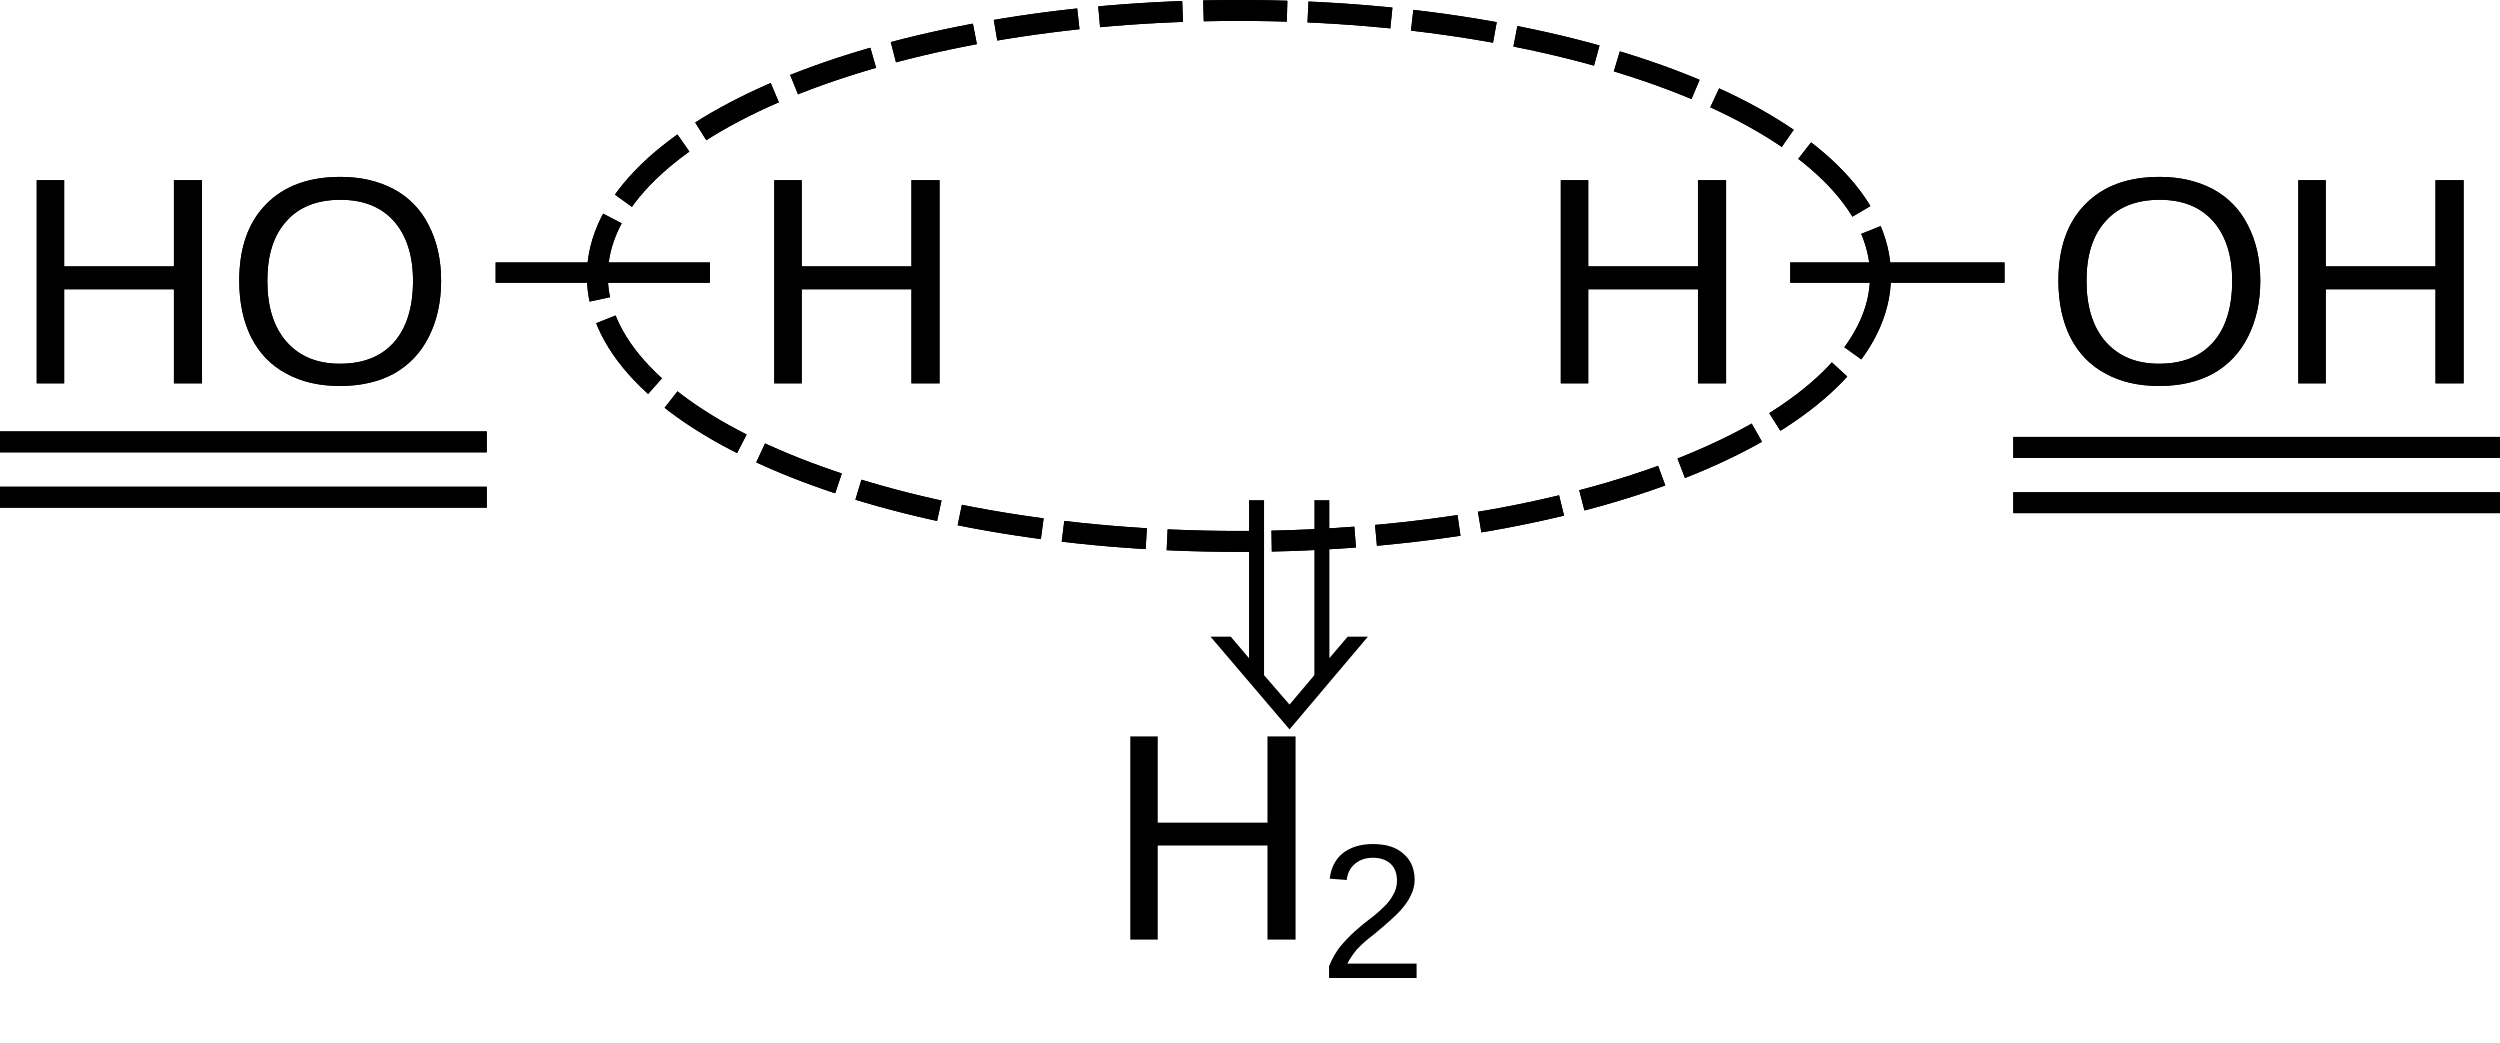
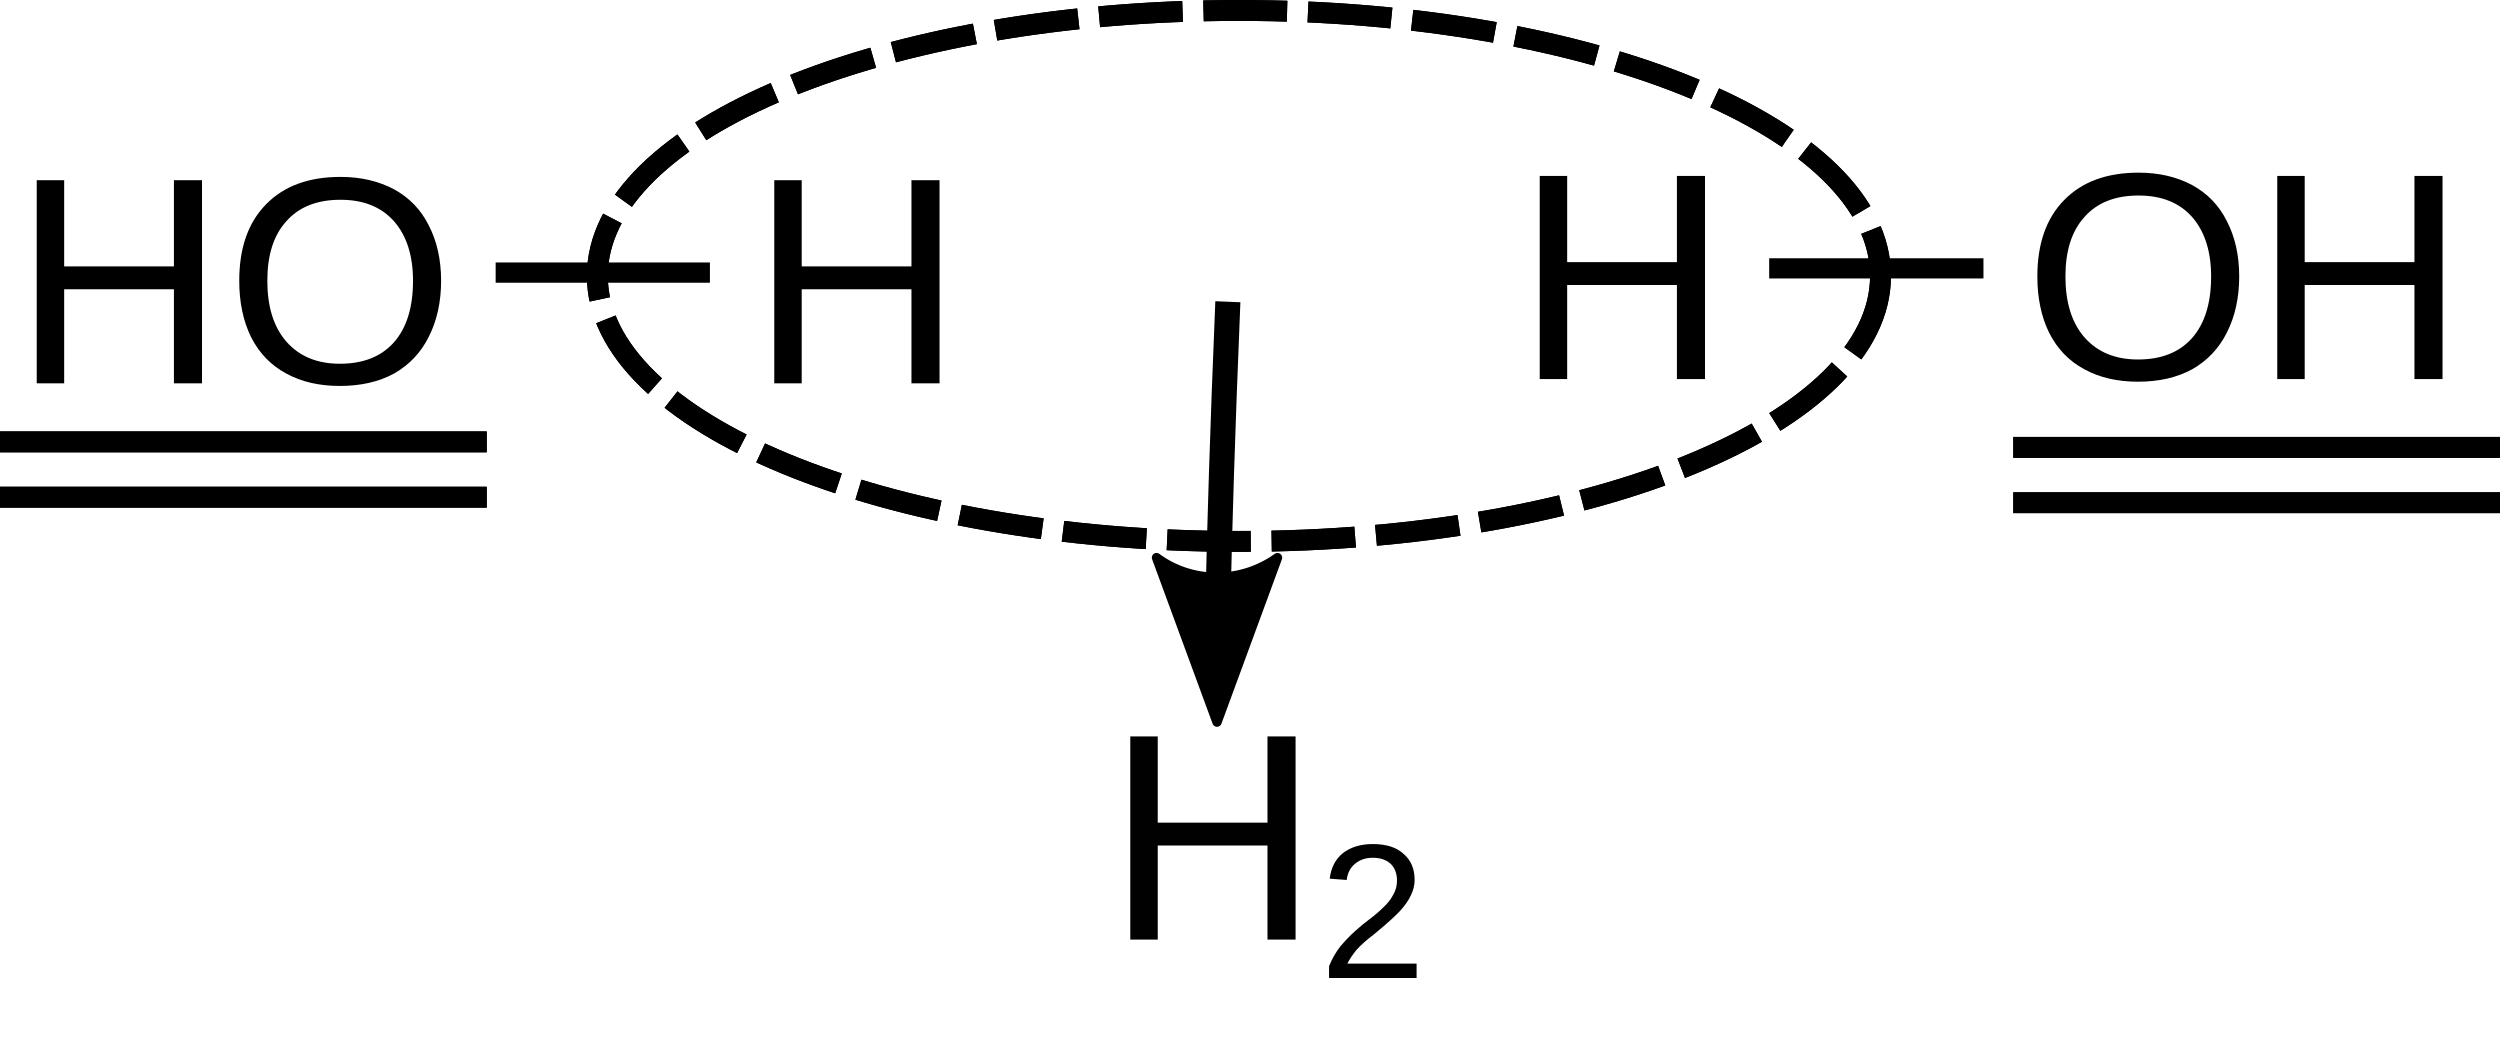
<svg xmlns="http://www.w3.org/2000/svg" width="59.796mm" height="24.944mm" viewBox="0 0 59.796 24.944" version="1.1" id="svg961">
-   <defs id="defs955" />
+   <defs id="defs955">
+     <marker orient="auto" refY="0.0" refX="0.0" id="Arrow2Mend" style="overflow:visible;">
+       <path id="path1617" style="fill-rule:evenodd;stroke-width:0.625;stroke-linejoin:round;stroke:#000000;stroke-opacity:1;fill:#000000;fill-opacity:1" d="M 8.719,4.034 L -2.207,0.016 L 8.719,-4.002 C 6.973,-1.63 6.983,1.616 8.719,4.034 z " transform="scale(0.6) rotate(180) translate(0,0)" />
+     </marker>
+     <marker orient="auto" refY="0.0" refX="0.0" id="Arrow2Lend" style="overflow:visible;">
+       <path id="path1611" style="fill-rule:evenodd;stroke-width:0.625;stroke-linejoin:round;stroke:#000000;stroke-opacity:1;fill:#483e37;fill-opacity:1" d="M 8.719,4.034 L -2.207,0.016 L 8.719,-4.002 C 6.973,-1.63 6.983,1.616 8.719,4.034 z " transform="scale(1.1) rotate(180) translate(1,0)" />
+     </marker>
+     <marker orient="auto" refY="0.0" refX="0.0" id="DotL" style="overflow:visible">
+       <path id="path1651" d="M -2.5,-1.0 C -2.5,1.76 -4.74,4.0 -7.5,4.0 C -10.26,4.0 -12.5,1.76 -12.5,-1.0 C -12.5,-3.76 -10.26,-6.0 -7.5,-6.0 C -4.74,-6.0 -2.5,-3.76 -2.5,-1.0 z " style="fill-rule:evenodd;stroke:#000000;stroke-width:1pt;stroke-opacity:1;fill:#000000;fill-opacity:1" transform="scale(0.8) translate(7.4, 1)" />
+     </marker>
+   </defs>
  <g id="layer1" transform="translate(-46.56667,-141.175)">
-     <text xml:space="preserve" style="font-style:normal;font-variant:normal;font-weight:normal;font-stretch:normal;font-size:7.056px;line-height:1.25;font-family:Arial;-inkscape-font-specification:Arial;letter-spacing:0px;word-spacing:0px;fill:#000000;fill-opacity:1;stroke:none;stroke-width:0.265" x="46.869" y="150.345" id="text1511">
-       <tspan id="tspan1509" x="46.869" y="150.345" style="stroke-width:0.265">HO－H       H－OH</tspan>
-     </text>
    <ellipse style="fill:none;stroke:#000000;stroke-width:0.5;stroke-miterlimit:4;stroke-dasharray:2, 0.5;stroke-dashoffset:0;stroke-opacity:1" id="path1513" cx="76.2" cy="147.775" rx="15.346" ry="6.35" />
-     <text xml:space="preserve" style="font-style:normal;font-variant:normal;font-weight:normal;font-stretch:normal;font-size:7.056px;line-height:1.25;font-family:Arial;-inkscape-font-specification:Arial;letter-spacing:0px;word-spacing:0px;fill:#000000;fill-opacity:1;stroke:none;stroke-width:0.265" x="73.025" y="163.65" id="text1521">
-       <tspan id="tspan1519" x="73.025" y="163.65" style="stroke-width:0.265">H<tspan style="font-size:65%;baseline-shift:sub" id="tspan1523">2</tspan>
+     <text xml:space="preserve" style="font-style:normal;font-variant:normal;font-weight:normal;font-stretch:normal;font-size:7.056px;line-height:1.25;font-family:Arial;-inkscape-font-specification:Arial;letter-spacing:0px;word-spacing:0px;fill:#000100;fill-opacity:1;stroke:none;stroke-width:0.265;" x="73.025" y="163.65" id="text1521">
+       <tspan id="tspan1519" x="73.025" y="163.65" style="stroke-width:0.265;fill:#000100;fill-opacity:1;">H<tspan style="font-size:65%;baseline-shift:sub;fill:#000100;fill-opacity:1;" id="tspan1523">2</tspan>
      </tspan>
    </text>
    <path style="fill:none;stroke:#000000;stroke-width:0.5;stroke-linecap:butt;stroke-linejoin:miter;stroke-miterlimit:4;stroke-dasharray:none;stroke-opacity:1" d="m 46.567,151.744 c 11.377,0 11.642,0 11.642,0" id="path1525" />
    <path style="fill:none;stroke:#000000;stroke-width:0.5;stroke-linecap:butt;stroke-linejoin:miter;stroke-miterlimit:4;stroke-dasharray:none;stroke-opacity:1" d="m 46.567,153.067 c 11.377,0 11.642,0 11.642,0" id="path1525-9" />
    <path style="fill:none;stroke:#000000;stroke-width:0.5;stroke-linecap:butt;stroke-linejoin:miter;stroke-miterlimit:4;stroke-dasharray:none;stroke-opacity:1" d="m 94.721,151.876 c 11.377,0 11.642,0 11.642,0" id="path1525-4" />
    <path style="fill:none;stroke:#000000;stroke-width:0.5;stroke-linecap:butt;stroke-linejoin:miter;stroke-miterlimit:4;stroke-dasharray:none;stroke-opacity:1" d="m 94.721,153.199 c 11.377,0 11.642,0 11.642,0" id="path1525-9-2" />
    <text id="text1562" y="150.345" x="46.869" style="font-style:normal;font-variant:normal;font-weight:normal;font-stretch:normal;font-size:7.056px;line-height:1.25;font-family:Arial;-inkscape-font-specification:Arial;letter-spacing:0px;word-spacing:0px;fill:#000000;fill-opacity:1;stroke:none;stroke-width:0.265" xml:space="preserve">
-       <tspan style="stroke-width:0.265" y="150.345" x="46.869" id="tspan1560">HO－H       H－OH</tspan>
+       <tspan style="stroke-width:0.265" y="150.345" x="46.869" id="tspan1560">HO－H </tspan>
    </text>
    <ellipse ry="6.35" rx="15.346" cy="147.775" cx="76.2" id="ellipse1564" style="fill:none;stroke:#000000;stroke-width:0.5;stroke-miterlimit:4;stroke-dasharray:2, 0.5;stroke-dashoffset:0;stroke-opacity:1" />
-     <text id="text1568" y="158.623" x="74.348" style="font-style:normal;font-variant:normal;font-weight:normal;font-stretch:normal;font-size:7.056px;line-height:1.25;font-family:Arial;-inkscape-font-specification:Arial;letter-spacing:0px;word-spacing:0px;fill:#000000;fill-opacity:1;stroke:none;stroke-width:0.265" xml:space="preserve">
-       <tspan style="font-size:8.467px;stroke-width:0.265" y="158.623" x="74.348" id="tspan1566">⇓</tspan>
-     </text>
    <path id="path1576" d="m 46.567,151.744 c 11.377,0 11.642,0 11.642,0" style="fill:none;stroke:#000000;stroke-width:0.5;stroke-linecap:butt;stroke-linejoin:miter;stroke-miterlimit:4;stroke-dasharray:none;stroke-opacity:1" />
    <path id="path1578" d="m 46.567,153.067 c 11.377,0 11.642,0 11.642,0" style="fill:none;stroke:#000000;stroke-width:0.5;stroke-linecap:butt;stroke-linejoin:miter;stroke-miterlimit:4;stroke-dasharray:none;stroke-opacity:1" />
    <path id="path1580" d="m 94.721,151.876 c 11.377,0 11.642,0 11.642,0" style="fill:none;stroke:#000000;stroke-width:0.5;stroke-linecap:butt;stroke-linejoin:miter;stroke-miterlimit:4;stroke-dasharray:none;stroke-opacity:1" />
    <path id="path1582" d="m 94.721,153.199 c 11.377,0 11.642,0 11.642,0" style="fill:none;stroke:#000000;stroke-width:0.5;stroke-linecap:butt;stroke-linejoin:miter;stroke-miterlimit:4;stroke-dasharray:none;stroke-opacity:1" />
+     <text xml:space="preserve" style="font-style:normal;font-variant:normal;font-weight:normal;font-stretch:normal;font-size:7.056px;line-height:1.25;font-family:Arial;-inkscape-font-specification:Arial;letter-spacing:0px;word-spacing:0px;fill:#000000;fill-opacity:1;stroke:none;stroke-width:0.265" x="82.815" y="150.244" id="text1586">
+       <tspan id="tspan1584" x="82.815" y="150.244" style="stroke-width:0.265">H－OH</tspan>
+     </text>
+     <path style="fill:none;stroke:#000000;stroke-width:0.6;stroke-linecap:butt;stroke-linejoin:miter;stroke-miterlimit:4;stroke-dasharray:none;stroke-opacity:1;marker-end:url(#Arrow2Mend)" d="m 75.935,148.392 c -0.265,6.35 -0.265,9.26 -0.265,9.26" id="path1588" />
  </g>
</svg>
